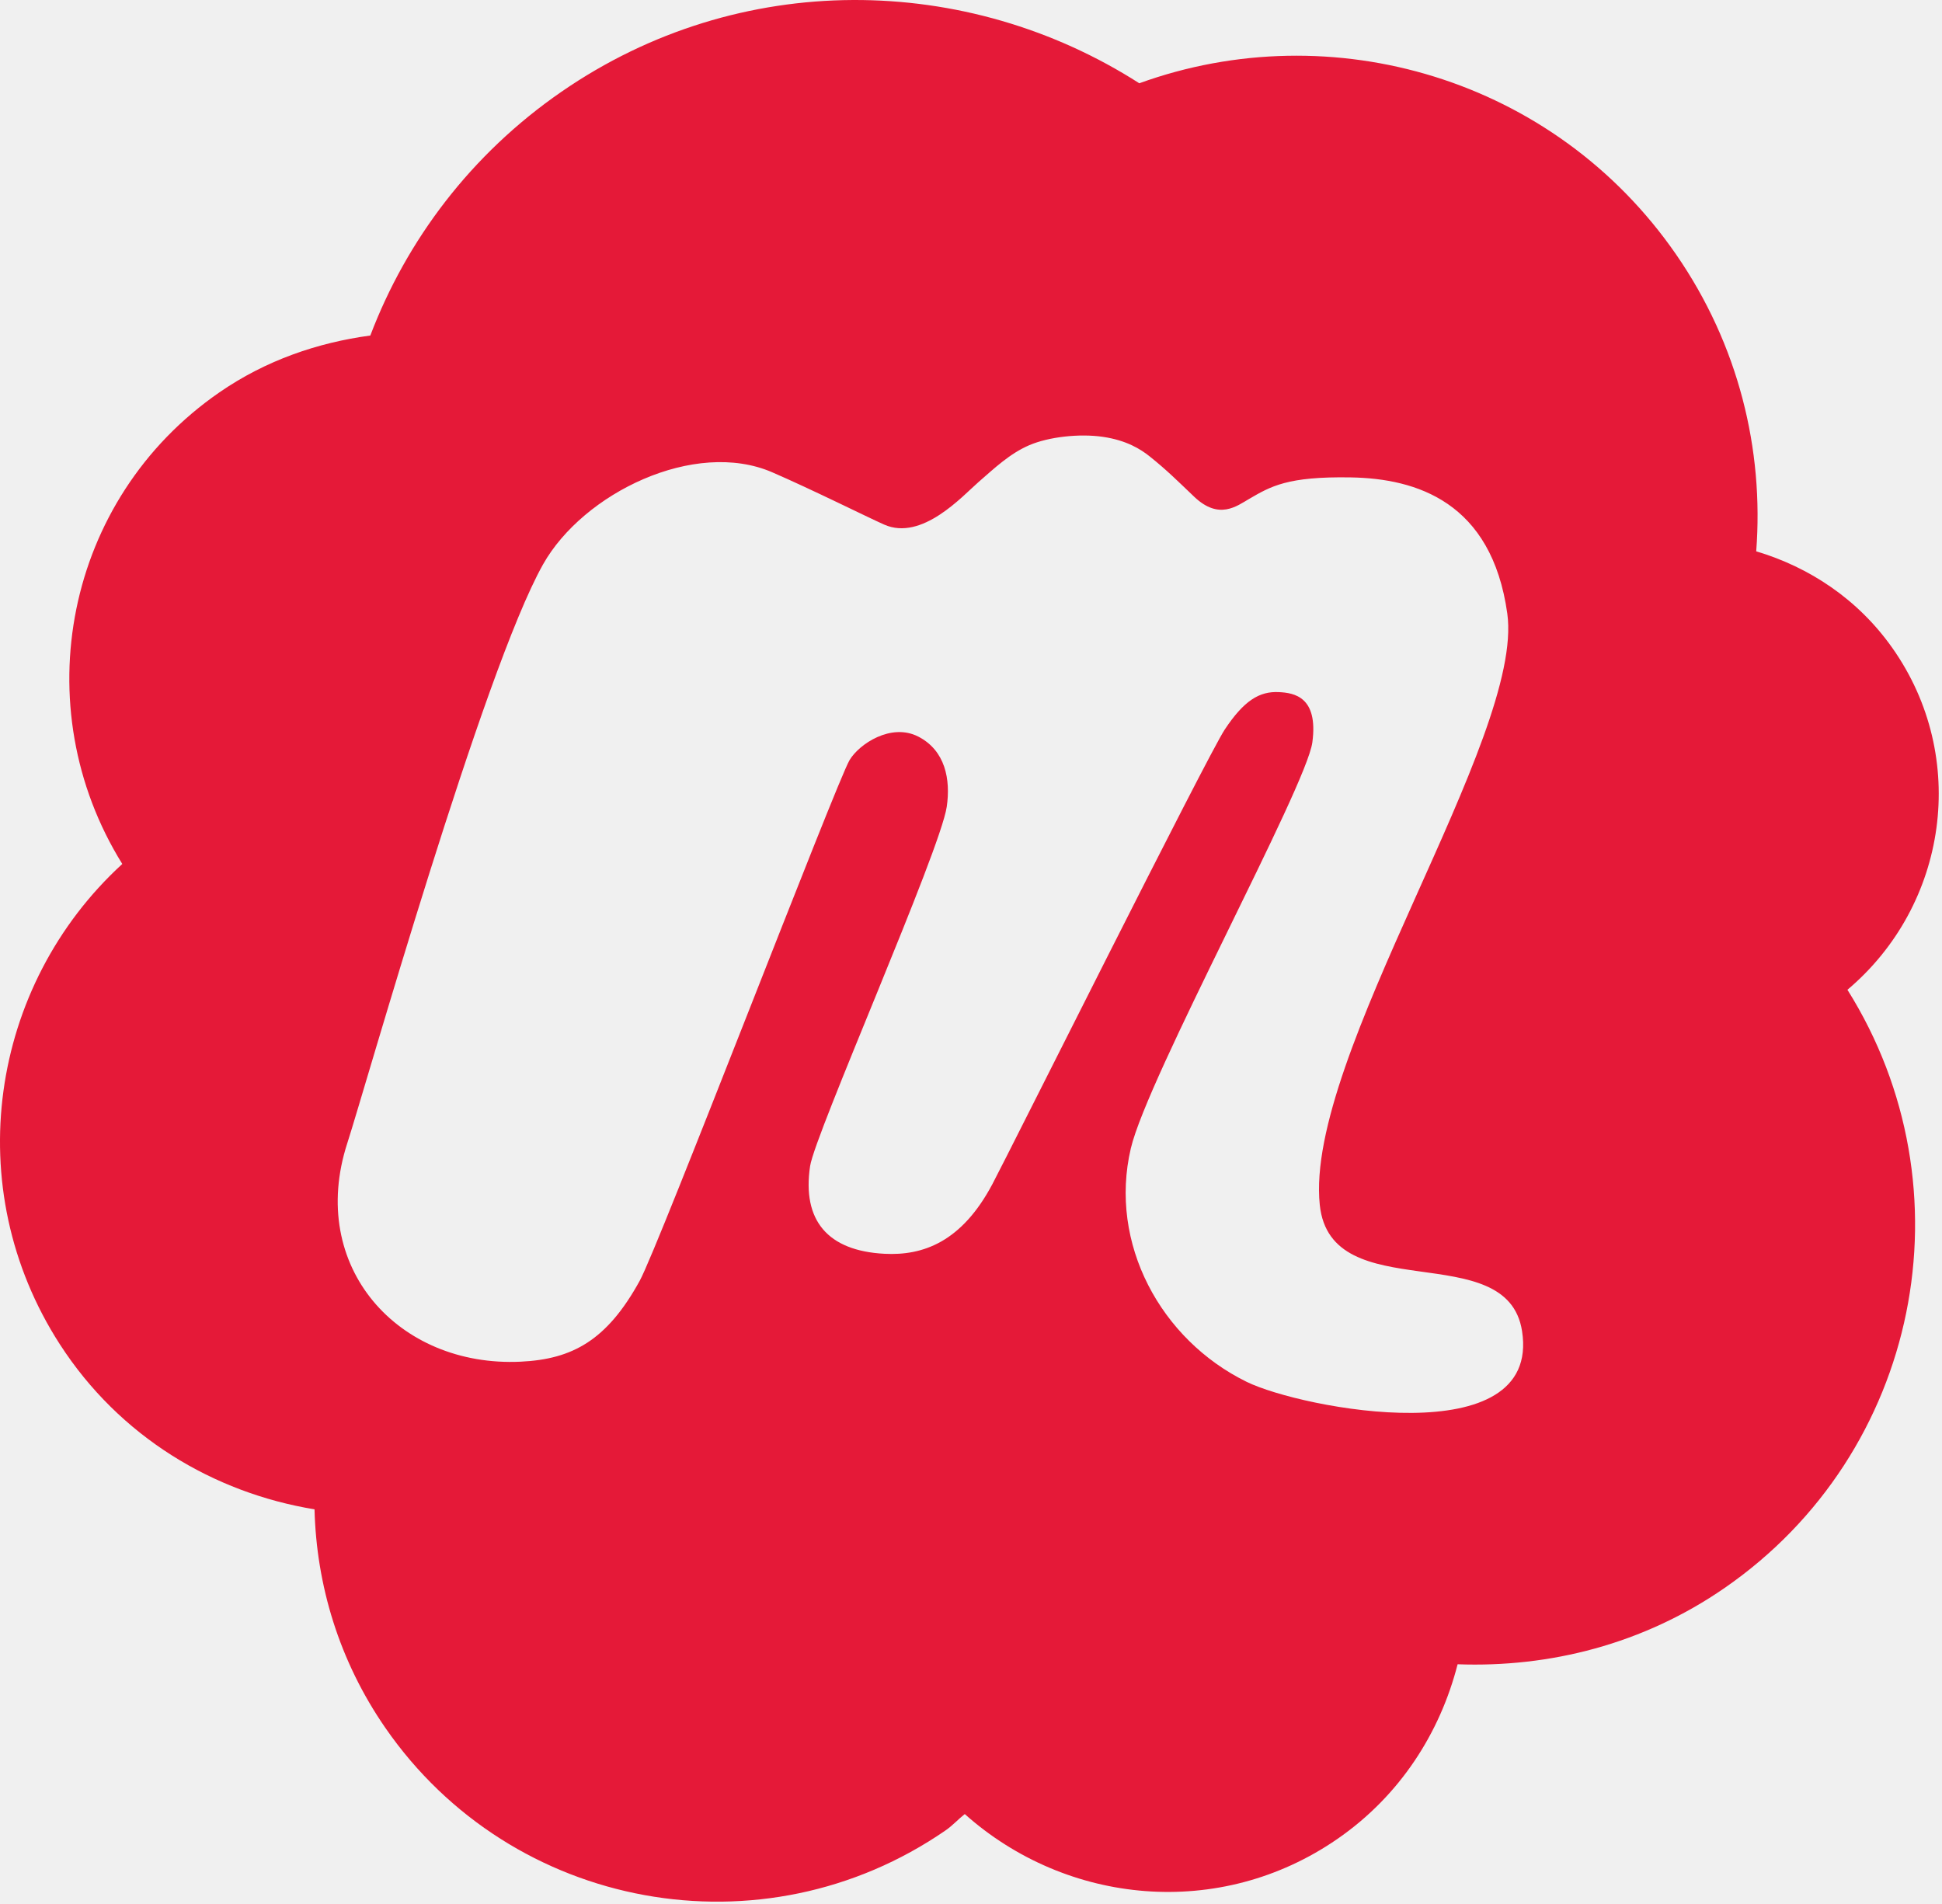
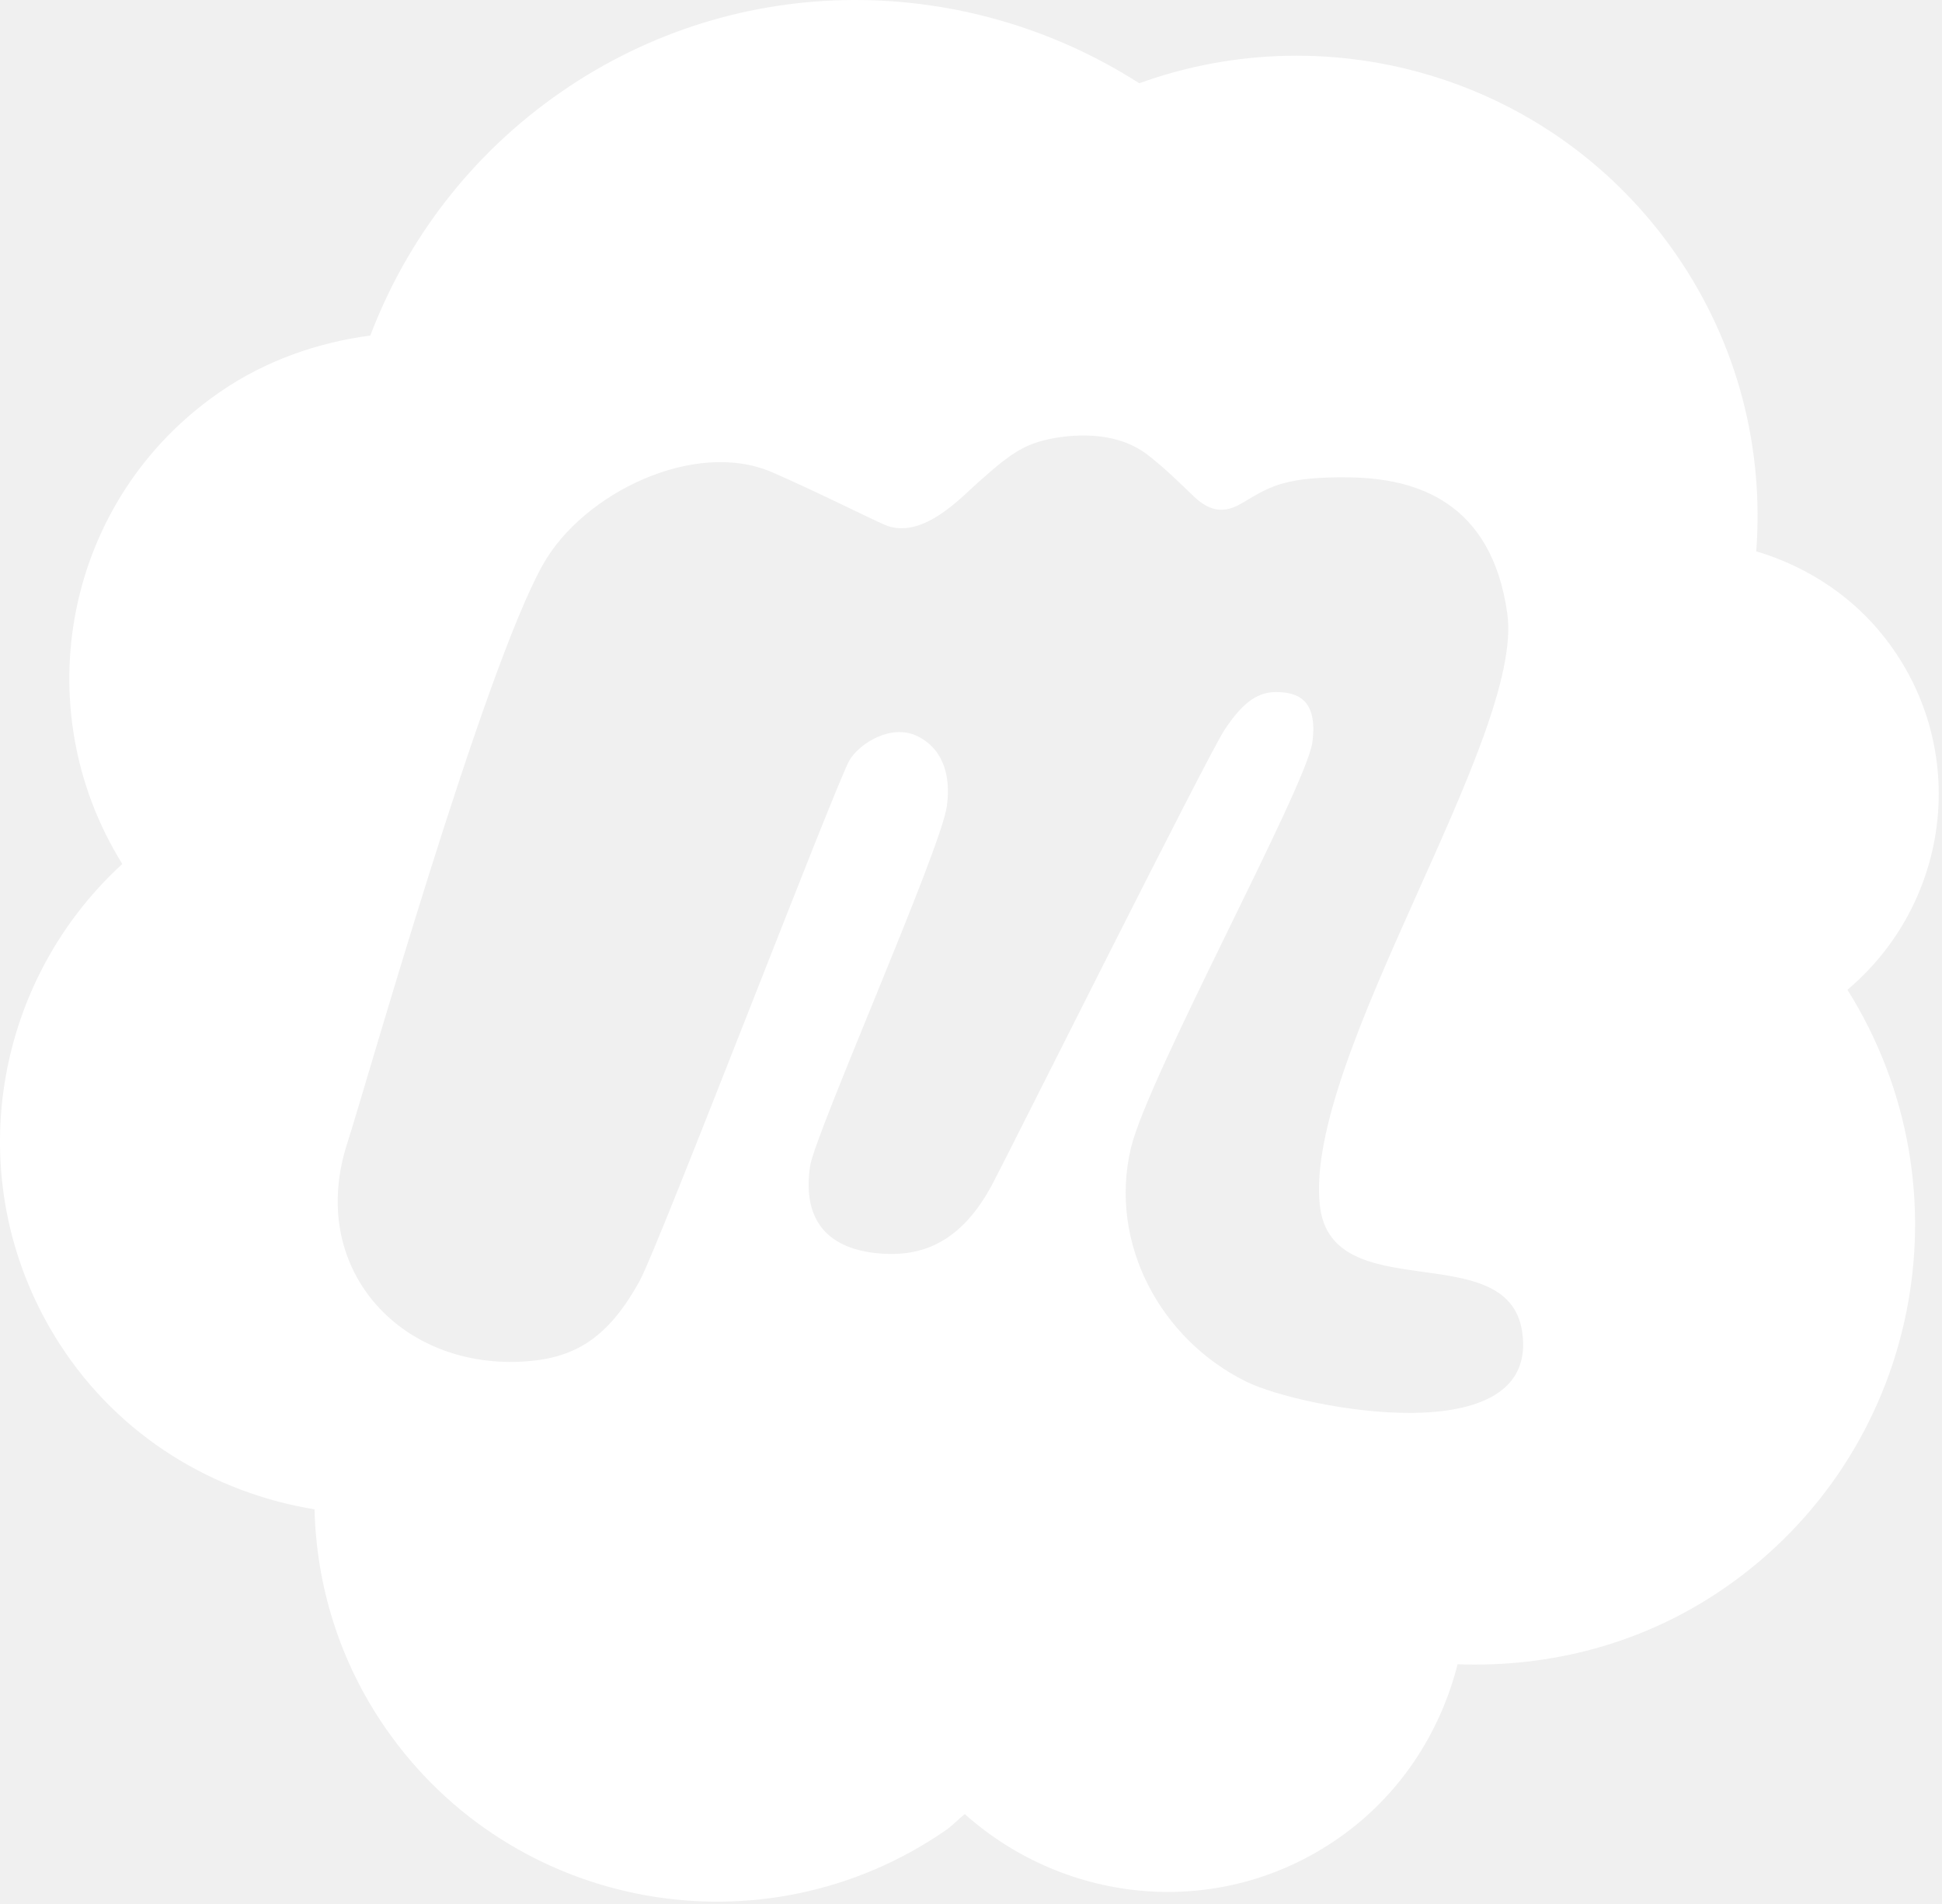
<svg xmlns="http://www.w3.org/2000/svg" width="100%" height="100%" viewBox="0 0 509 499" version="1.1" xml:space="preserve" style="fill-rule:evenodd;clip-rule:evenodd;stroke-linejoin:round;stroke-miterlimit:2;">
  <g transform="matrix(1,0,0,1,-234.159,-267.435)">
    <g transform="matrix(1,0,0,1,560.911,409.84)">
-       <path d="M0,219.766C-22.532,208.723 -36.21,183.493 -30.364,158.58C-25.997,139.941 15.654,63.836 17.219,52.14C18.81,40.212 12.439,39.189 8.459,38.992C3.326,38.725 -0.723,41.226 -5.76,48.823C-10.342,55.749 -62.146,159.465 -66.642,167.938C-74.68,183.089 -84.798,186.742 -94.96,186.2C-109.78,185.426 -116.563,177.486 -114.423,163.212C-113.159,154.816 -80.311,80.619 -78.609,69.043C-77.56,61.885 -78.979,54.288 -86.079,50.645C-93.189,47.001 -101.57,52.587 -104.081,56.815C-107.545,62.65 -154.123,184.275 -159.083,193.281C-167.662,208.878 -176.697,213.836 -190.28,214.481C-222.406,216.002 -246.228,189.594 -235.722,157.197C-231.037,142.768 -200.098,33.371 -184.426,5.529C-173.895,-13.188 -144.649,-27.402 -124.369,-18.628C-113.864,-14.082 -99.31,-6.812 -95.011,-4.913C-85.099,-0.521 -74.465,-12.423 -70.278,-16.067C-66.083,-19.711 -62.077,-23.535 -56.971,-25.727C-51.873,-27.909 -43.853,-28.82 -37.654,-27.909C-31.464,-26.999 -27.768,-24.661 -25.446,-22.804C-20.891,-19.17 -18.045,-16.299 -13.738,-12.2C-7.256,-6.039 -2.588,-9.768 0.661,-11.651C6.292,-14.924 10.694,-17.58 27.354,-17.279C44.505,-16.978 64.217,-10.851 68.31,18.393C72.865,50.876 15.121,134.552 19.161,173.378C22.016,200.741 68.267,181.482 72.178,206.454C77.25,238.87 14.373,226.804 0,219.766M169.222,27.402C160.212,14.623 147.464,6.236 133.554,2.094C135.591,-24.555 128.937,-52.02 112.552,-75.721C80.615,-121.92 22.304,-138.867 -28.142,-120.58C-73.214,-149.445 -132.833,-150.657 -179.625,-118.337C-203.309,-101.975 -220.184,-79.477 -229.692,-54.469C-243.464,-52.605 -257.046,-47.998 -269.271,-39.551C-309.676,-11.639 -320.335,42.776 -294.7,84.034C-329.491,115.89 -337.512,168.929 -311.077,209.904C-295.396,234.198 -270.767,248.832 -244.315,253.181C-243.825,273.006 -237.876,292.917 -225.754,310.449C-192.605,358.409 -126.832,370.423 -78.862,337.286C-77.031,336.014 -75.613,334.408 -73.885,333.049C-47.149,356.906 -7.011,360.841 23.773,339.572C40.202,328.229 50.707,311.72 55.289,293.786C79.377,294.67 103.904,288.552 125.258,273.796C176.486,238.409 190.232,169.213 157.462,117.007C183.768,94.827 189.433,56.036 169.222,27.402" style="fill:#E51938;fill-rule:nonzero;" />
+       <path d="M0,219.766C-22.532,208.723 -36.21,183.493 -30.364,158.58C-25.997,139.941 15.654,63.836 17.219,52.14C18.81,40.212 12.439,39.189 8.459,38.992C3.326,38.725 -0.723,41.226 -5.76,48.823C-10.342,55.749 -62.146,159.465 -66.642,167.938C-74.68,183.089 -84.798,186.742 -94.96,186.2C-109.78,185.426 -116.563,177.486 -114.423,163.212C-113.159,154.816 -80.311,80.619 -78.609,69.043C-77.56,61.885 -78.979,54.288 -86.079,50.645C-93.189,47.001 -101.57,52.587 -104.081,56.815C-107.545,62.65 -154.123,184.275 -159.083,193.281C-167.662,208.878 -176.697,213.836 -190.28,214.481C-222.406,216.002 -246.228,189.594 -235.722,157.197C-231.037,142.768 -200.098,33.371 -184.426,5.529C-173.895,-13.188 -144.649,-27.402 -124.369,-18.628C-113.864,-14.082 -99.31,-6.812 -95.011,-4.913C-85.099,-0.521 -74.465,-12.423 -70.278,-16.067C-66.083,-19.711 -62.077,-23.535 -56.971,-25.727C-51.873,-27.909 -43.853,-28.82 -37.654,-27.909C-31.464,-26.999 -27.768,-24.661 -25.446,-22.804C-20.891,-19.17 -18.045,-16.299 -13.738,-12.2C-7.256,-6.039 -2.588,-9.768 0.661,-11.651C6.292,-14.924 10.694,-17.58 27.354,-17.279C44.505,-16.978 64.217,-10.851 68.31,18.393C72.865,50.876 15.121,134.552 19.161,173.378C22.016,200.741 68.267,181.482 72.178,206.454C77.25,238.87 14.373,226.804 0,219.766M169.222,27.402C160.212,14.623 147.464,6.236 133.554,2.094C135.591,-24.555 128.937,-52.02 112.552,-75.721C80.615,-121.92 22.304,-138.867 -28.142,-120.58C-73.214,-149.445 -132.833,-150.657 -179.625,-118.337C-203.309,-101.975 -220.184,-79.477 -229.692,-54.469C-243.464,-52.605 -257.046,-47.998 -269.271,-39.551C-309.676,-11.639 -320.335,42.776 -294.7,84.034C-329.491,115.89 -337.512,168.929 -311.077,209.904C-295.396,234.198 -270.767,248.832 -244.315,253.181C-243.825,273.006 -237.876,292.917 -225.754,310.449C-192.605,358.409 -126.832,370.423 -78.862,337.286C-77.031,336.014 -75.613,334.408 -73.885,333.049C-47.149,356.906 -7.011,360.841 23.773,339.572C40.202,328.229 50.707,311.72 55.289,293.786C79.377,294.67 103.904,288.552 125.258,273.796C176.486,238.409 190.232,169.213 157.462,117.007C183.768,94.827 189.433,56.036 169.222,27.402" style="fill:#FFFFFF;fill-rule:nonzero;" />
    </g>
  </g>
</svg>
